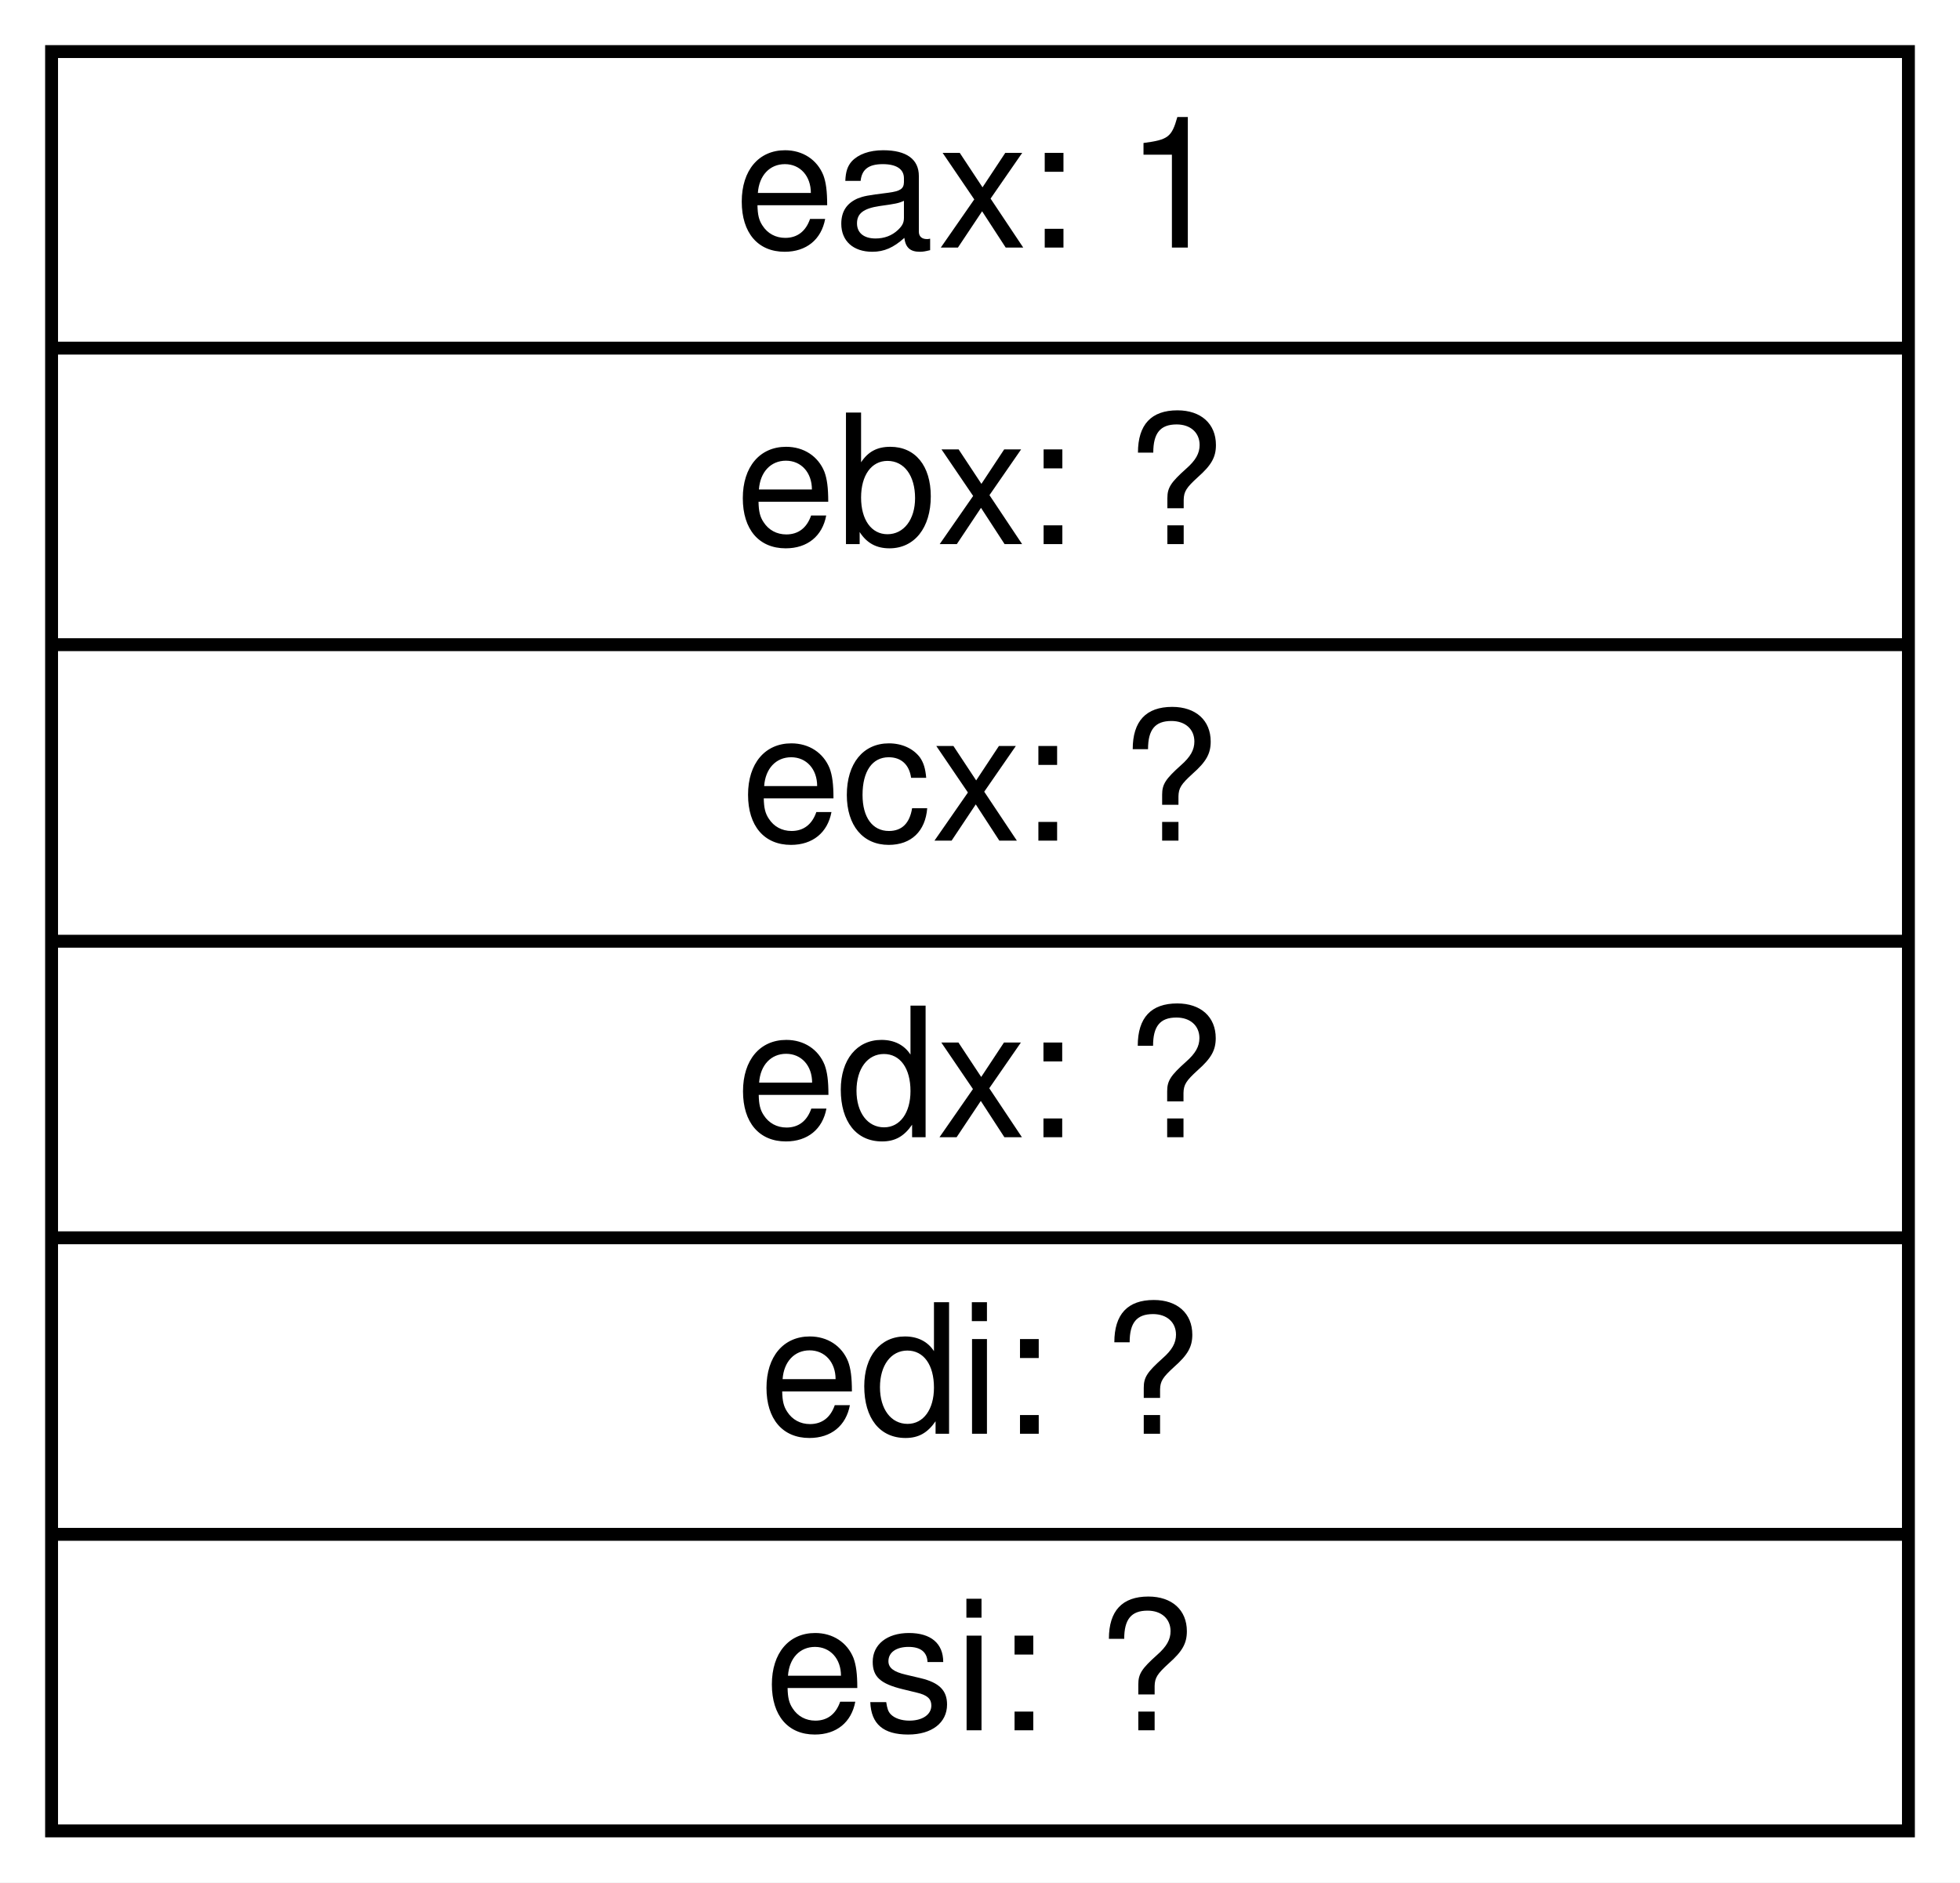
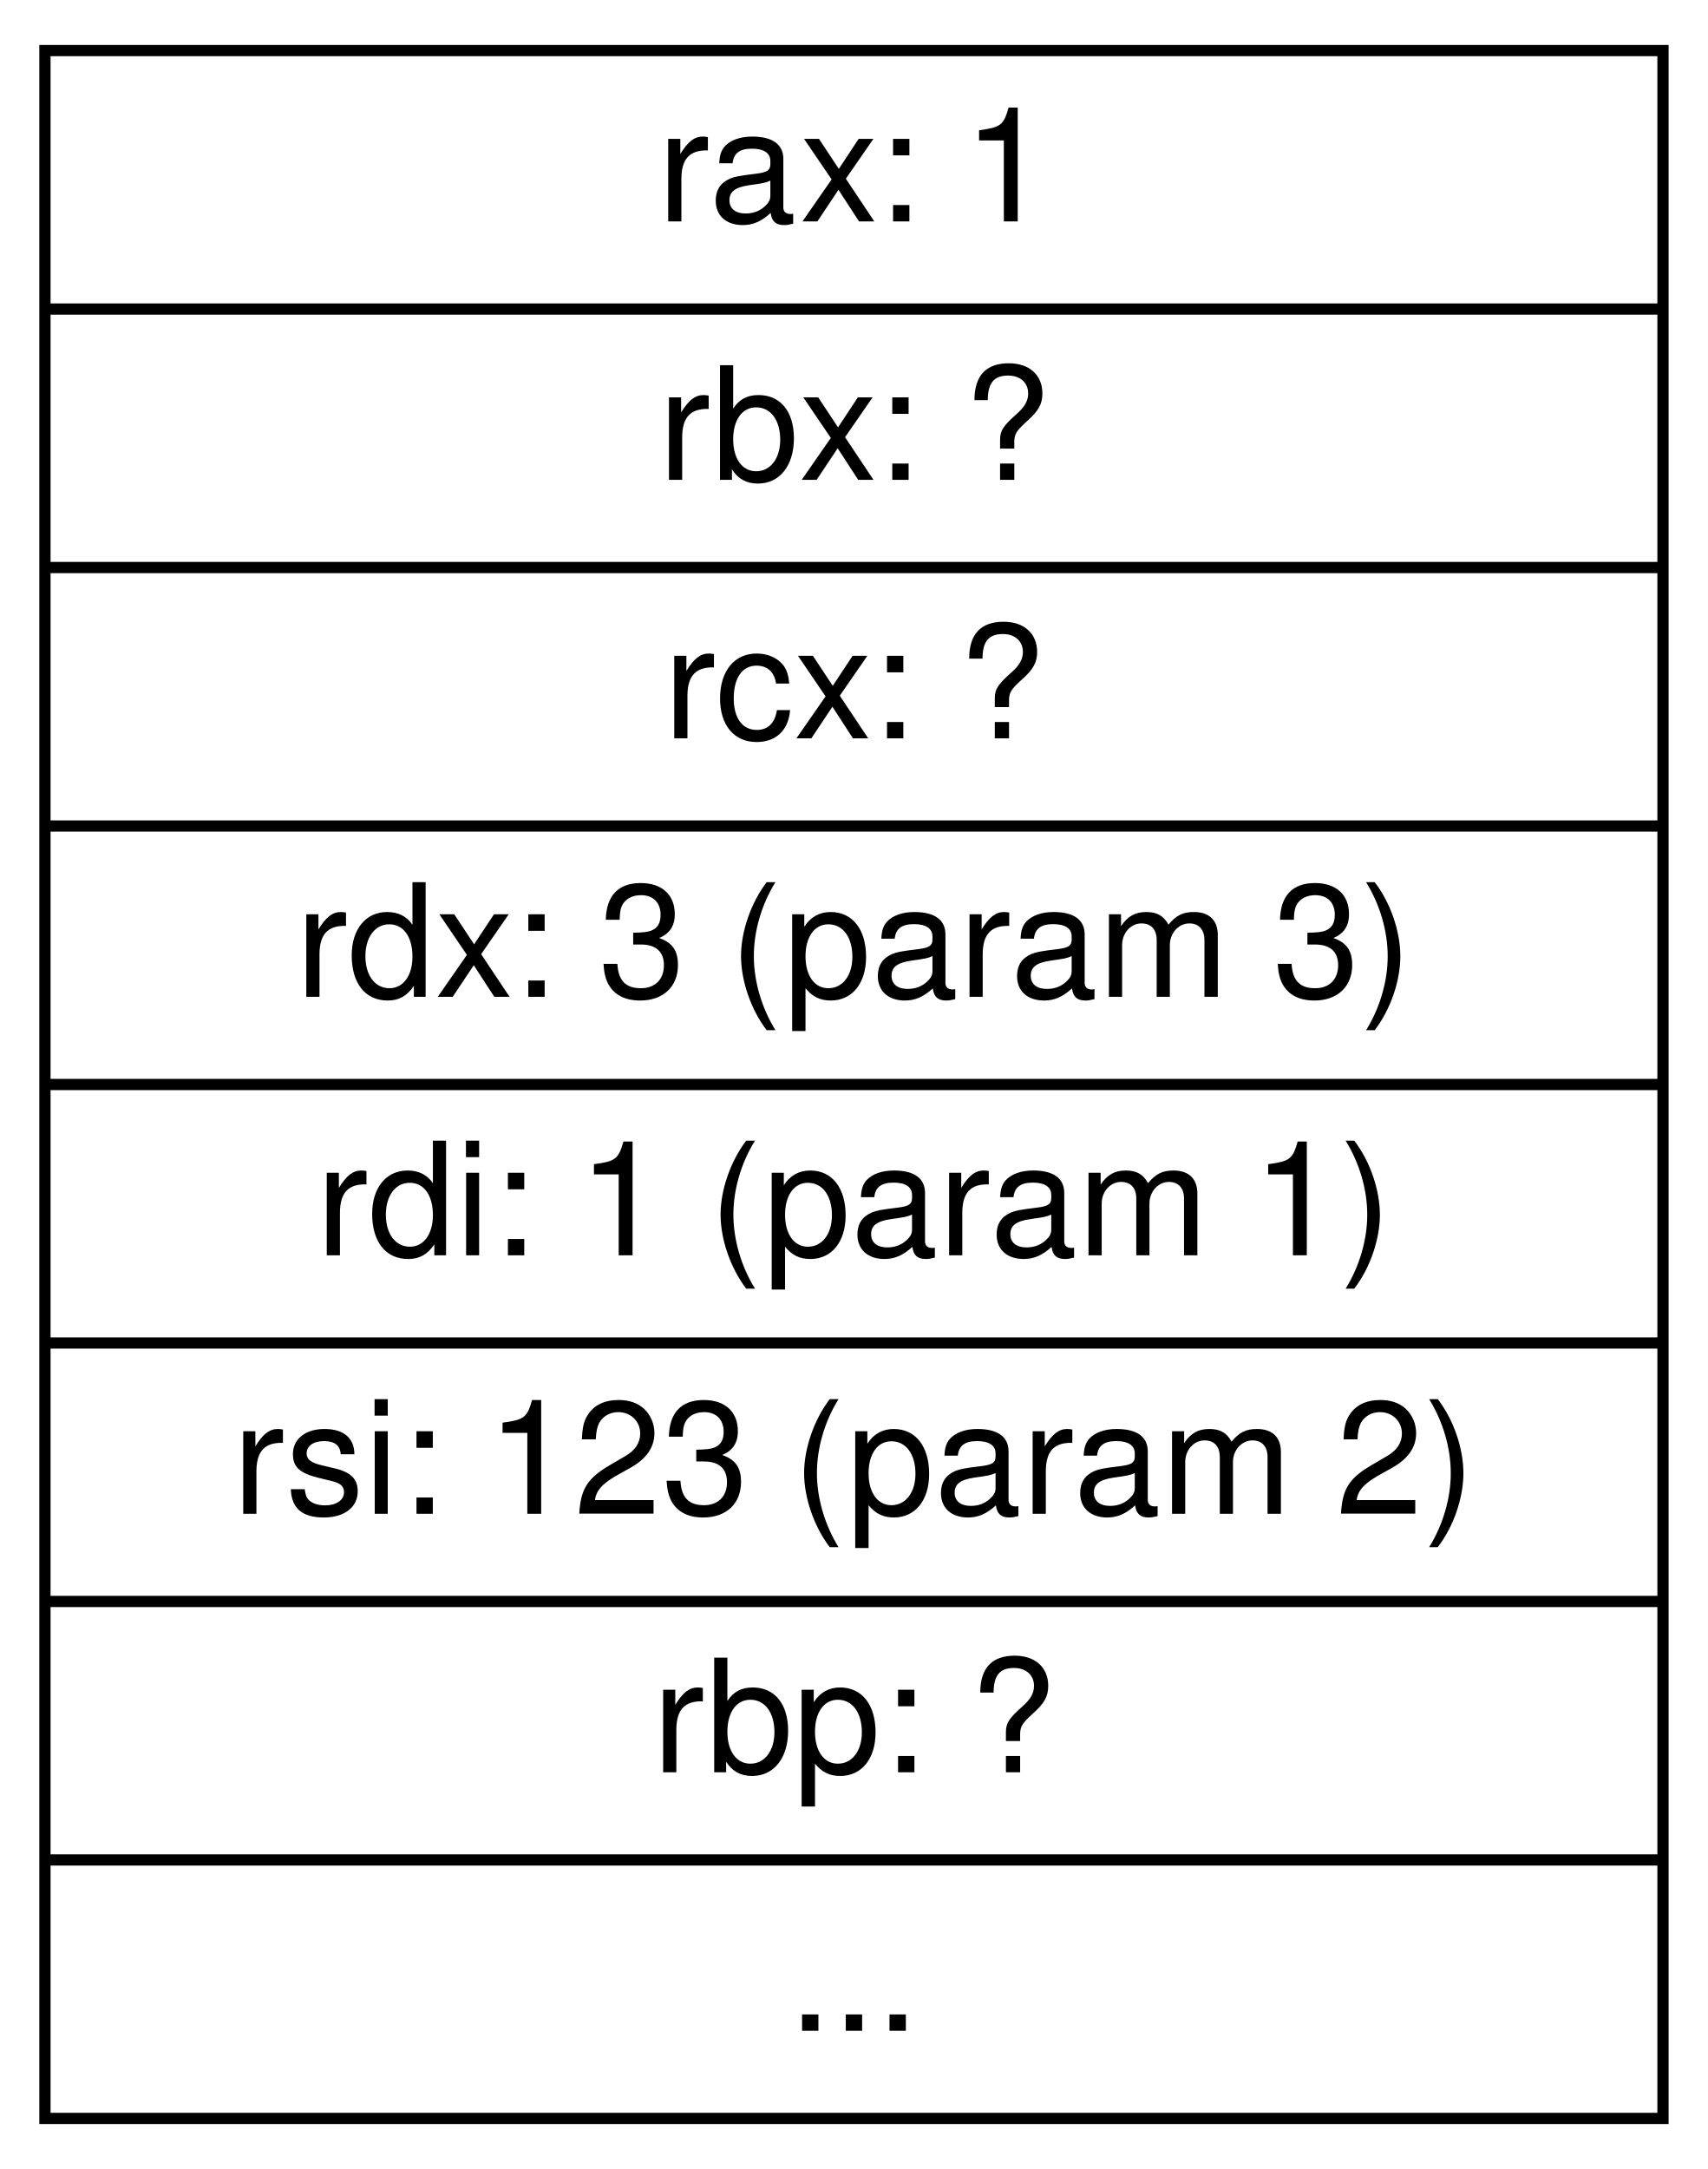
- <svg xmlns="http://www.w3.org/2000/svg" width="152pt" height="146pt" viewBox="0.00 0.00 152.00 146.00">
-   <g id="graph0" class="graph" transform="scale(1 1) rotate(0) translate(4 142)">
-     <polygon fill="white" stroke="none" points="-4,4 -4,-142 148,-142 148,4 -4,4" />
+ <svg xmlns="http://www.w3.org/2000/svg" width="152pt" height="193pt" viewBox="0.00 0.00 152.00 193.00">
+   <g id="graph0" class="graph" transform="scale(1 1) rotate(0) translate(4 189)">
+     <polygon fill="white" stroke="none" points="-4,4 -4,-189 148,-189 148,4 -4,4" />
    <g id="node1" class="node">
-       <polygon fill="none" stroke="black" points="0,-0 0,-138 144,-138 144,-0 0,-0" />
-       <text text-anchor="middle" x="72" y="-122.8" font-family="Helvetica,sans-Serif" font-size="14.00">eax: 1</text>
-       <polyline fill="none" stroke="black" points="0,-115 144,-115 " />
-       <text text-anchor="middle" x="72" y="-99.8" font-family="Helvetica,sans-Serif" font-size="14.00">ebx: ?</text>
-       <polyline fill="none" stroke="black" points="0,-92 144,-92 " />
-       <text text-anchor="middle" x="72" y="-76.8" font-family="Helvetica,sans-Serif" font-size="14.00">ecx: ?</text>
-       <polyline fill="none" stroke="black" points="0,-69 144,-69 " />
-       <text text-anchor="middle" x="72" y="-53.8" font-family="Helvetica,sans-Serif" font-size="14.00">edx: ?</text>
-       <polyline fill="none" stroke="black" points="0,-46 144,-46 " />
-       <text text-anchor="middle" x="72" y="-30.8" font-family="Helvetica,sans-Serif" font-size="14.00">edi: ?</text>
-       <polyline fill="none" stroke="black" points="0,-23 144,-23 " />
-       <text text-anchor="middle" x="72" y="-7.8" font-family="Helvetica,sans-Serif" font-size="14.00">esi: ?</text>
+       <polygon fill="none" stroke="black" points="0,-0.5 0,-184.5 144,-184.5 144,-0.5 0,-0.5" />
+       <text text-anchor="middle" x="72" y="-169.3" font-family="Helvetica,sans-Serif" font-size="14.00">rax: 1</text>
+       <polyline fill="none" stroke="black" points="0,-161.5 144,-161.5 " />
+       <text text-anchor="middle" x="72" y="-146.3" font-family="Helvetica,sans-Serif" font-size="14.00">rbx: ?</text>
+       <polyline fill="none" stroke="black" points="0,-138.5 144,-138.5 " />
+       <text text-anchor="middle" x="72" y="-123.3" font-family="Helvetica,sans-Serif" font-size="14.00">rcx: ?</text>
+       <polyline fill="none" stroke="black" points="0,-115.5 144,-115.5 " />
+       <text text-anchor="middle" x="72" y="-100.3" font-family="Helvetica,sans-Serif" font-size="14.00">rdx: 3 (param 3)</text>
+       <polyline fill="none" stroke="black" points="0,-92.5 144,-92.5 " />
+       <text text-anchor="middle" x="72" y="-77.3" font-family="Helvetica,sans-Serif" font-size="14.00">rdi: 1 (param 1)</text>
+       <polyline fill="none" stroke="black" points="0,-69.5 144,-69.5 " />
+       <text text-anchor="middle" x="72" y="-54.3" font-family="Helvetica,sans-Serif" font-size="14.00">rsi: 123 (param 2)</text>
+       <polyline fill="none" stroke="black" points="0,-46.5 144,-46.5 " />
+       <text text-anchor="middle" x="72" y="-31.3" font-family="Helvetica,sans-Serif" font-size="14.00">rbp: ?</text>
+       <polyline fill="none" stroke="black" points="0,-23.5 144,-23.5 " />
+       <text text-anchor="middle" x="72" y="-8.3" font-family="Helvetica,sans-Serif" font-size="14.00">...</text>
    </g>
  </g>
</svg>
